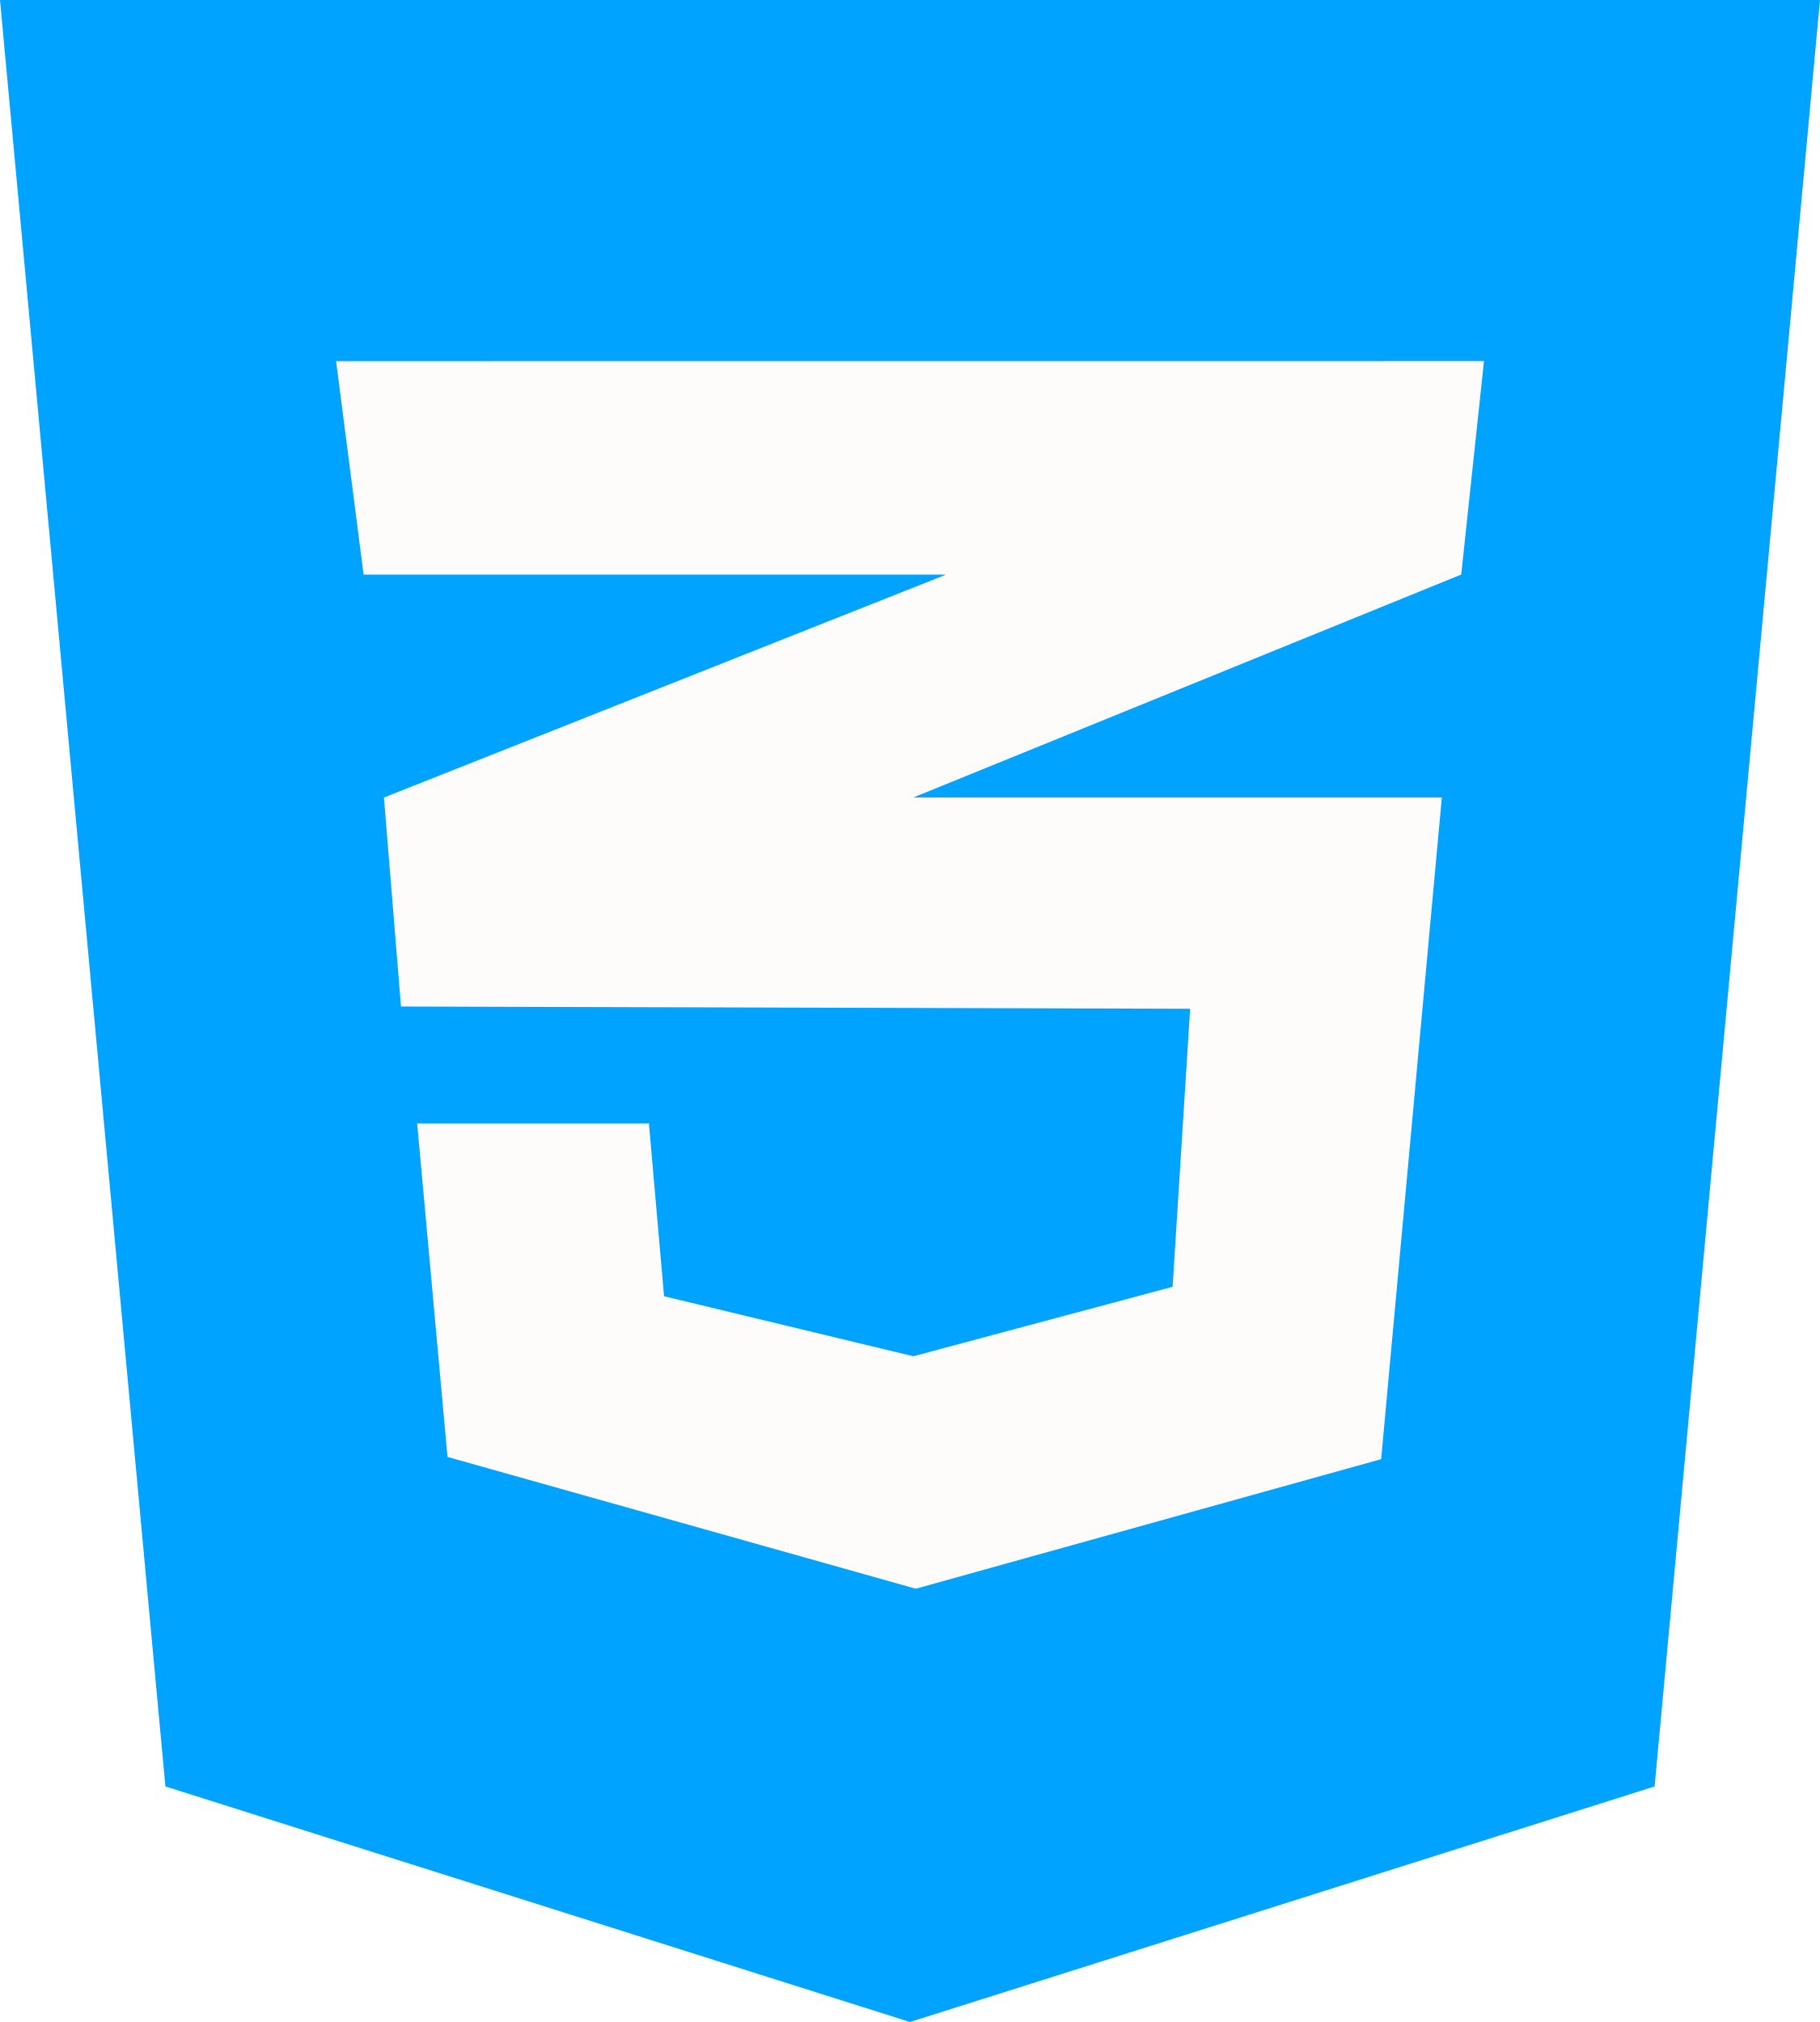
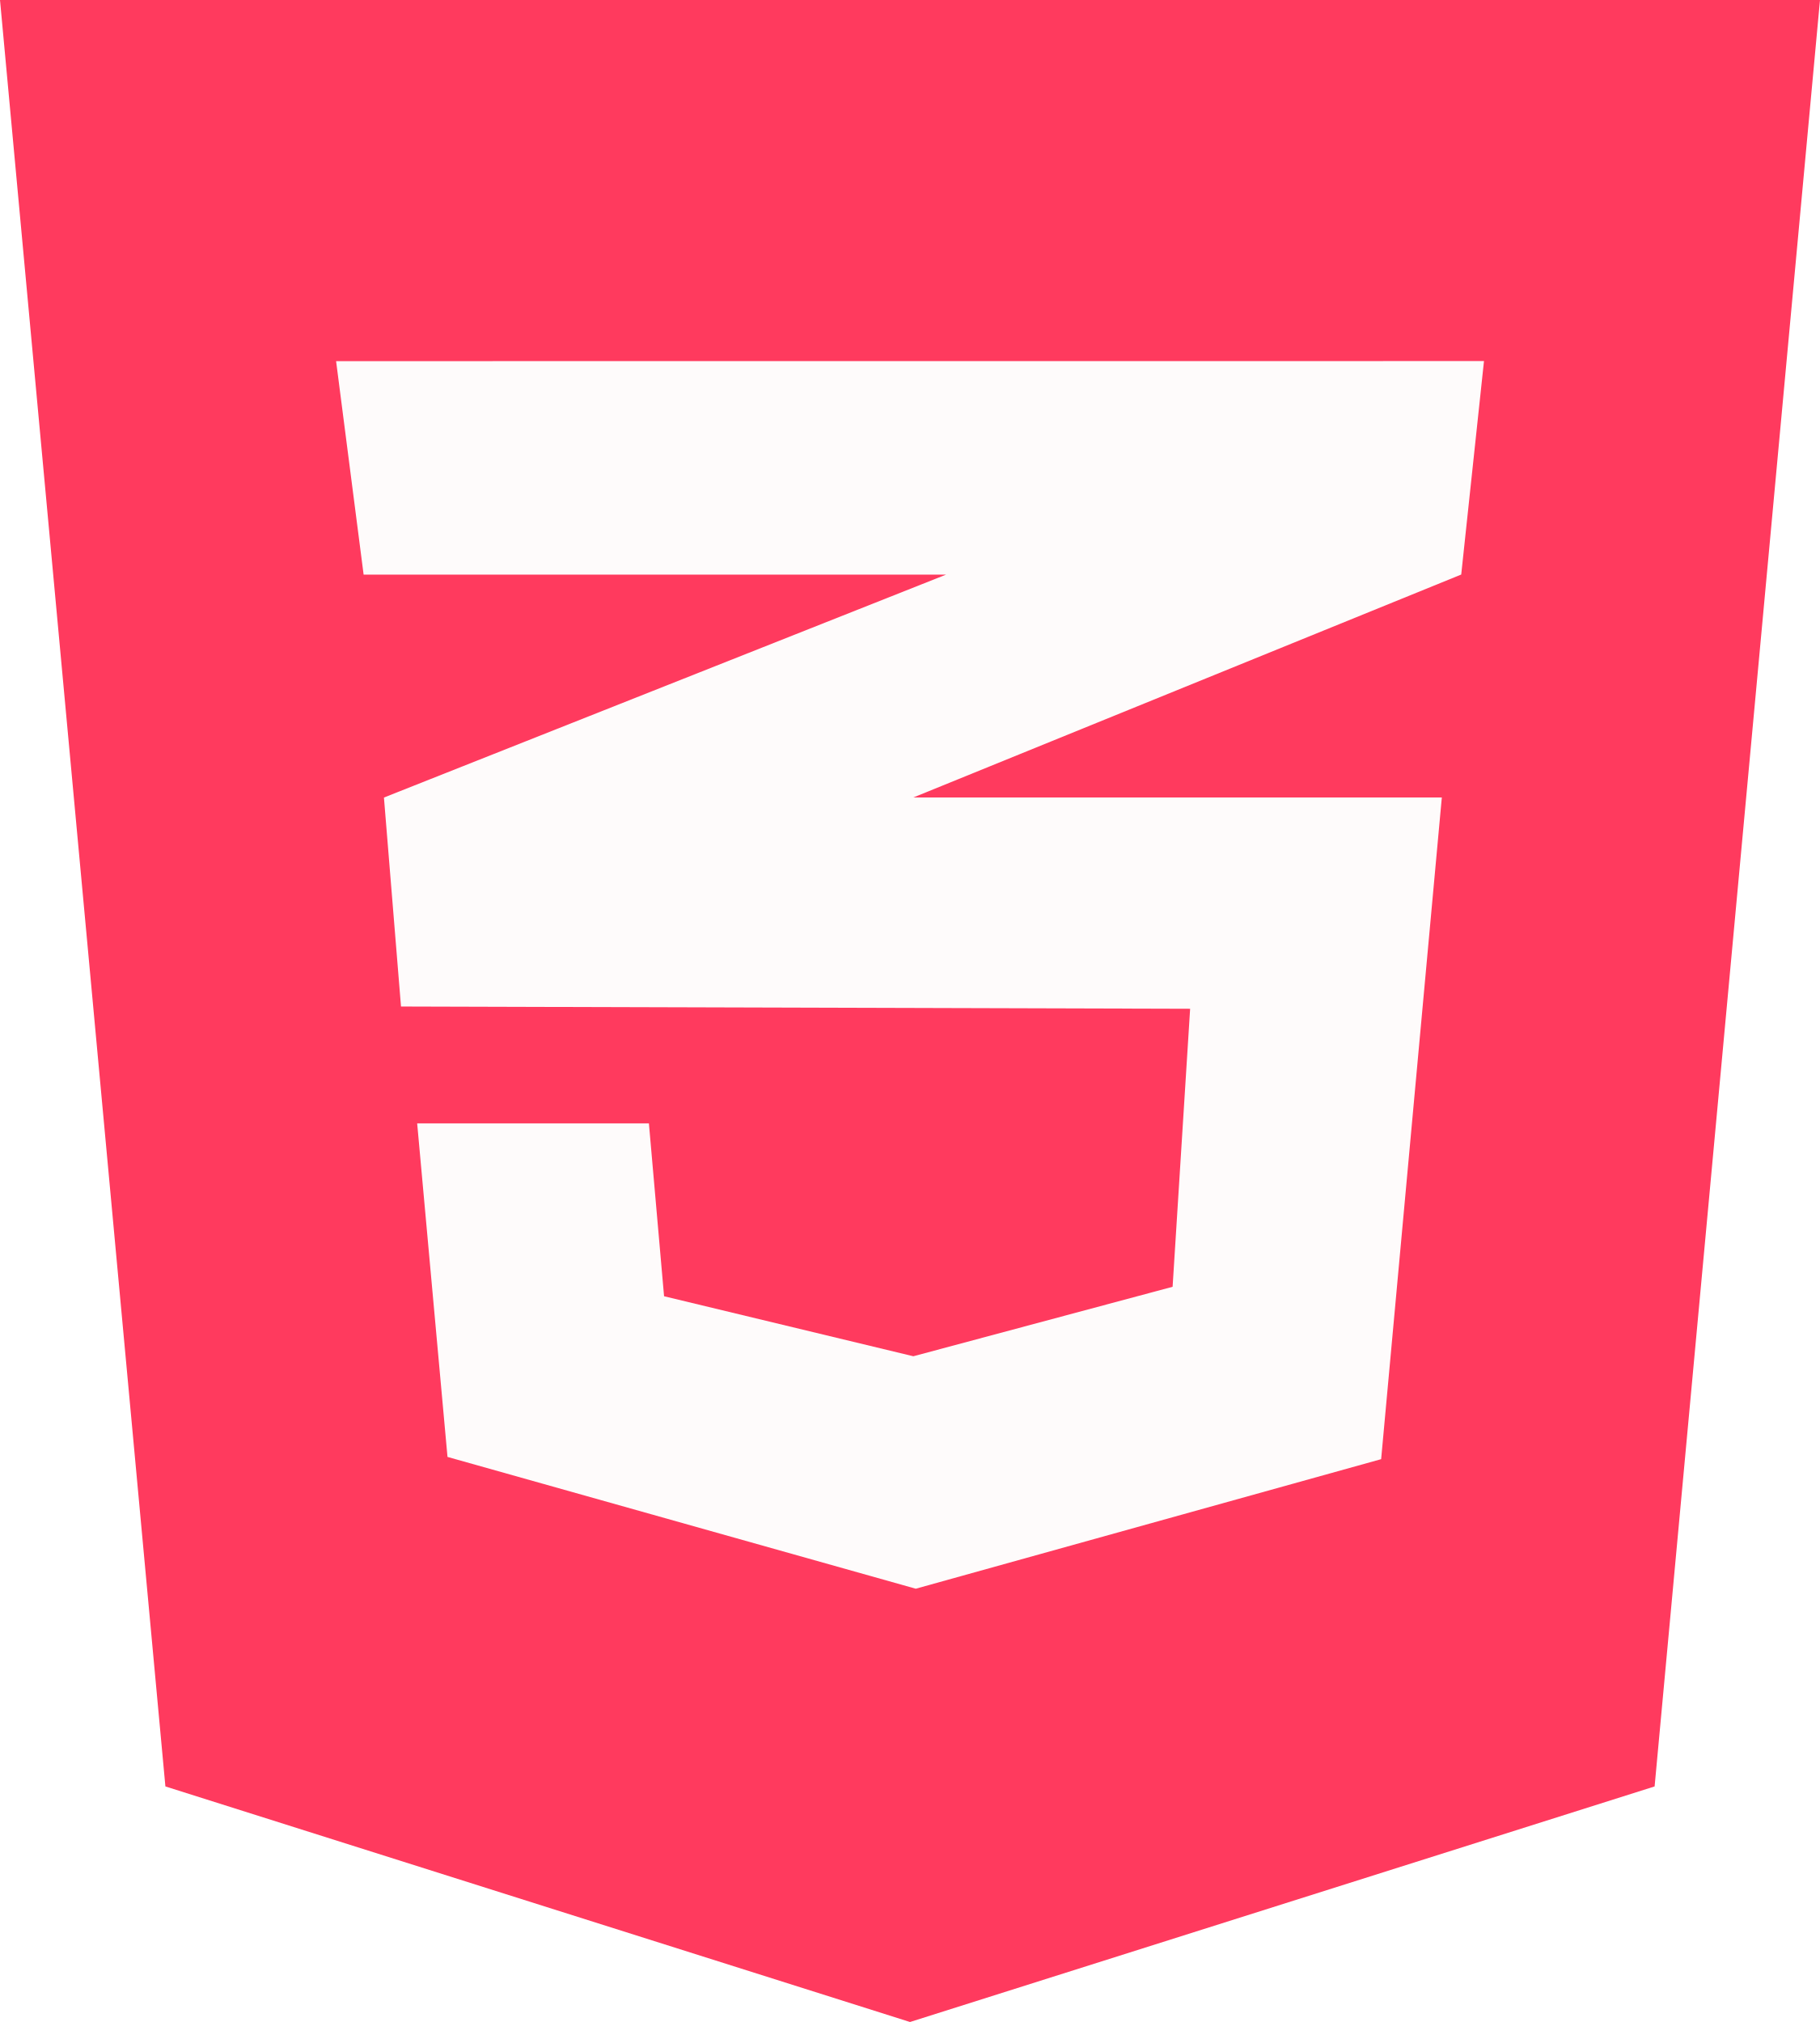
<svg xmlns="http://www.w3.org/2000/svg" width="180" height="200" viewBox="0 0 180 200" fill="none">
  <rect x="22" y="18" width="130" height="145" fill="#FEFBFB" />
-   <path d="M0 0L16.358 176.7L90 200L163.643 176.7L180 0H0ZM146.768 35.714L144.517 56.829L90.33 78.879H142.598L136.597 144.329L90.57 157.143L44.258 144.107L41.258 111.114H64.177L65.677 128.214L90.33 134.15L115.972 127.279L117.705 99.779L39.66 99.557L37.972 78.886L93.57 56.836H35.962L33.24 35.721L146.768 35.714Z" fill="#00a3ff" />
+   <path d="M0 0L16.358 176.7L90 200L163.643 176.7L180 0H0ZM146.768 35.714L144.517 56.829L90.33 78.879H142.598L136.597 144.329L90.57 157.143L44.258 144.107L41.258 111.114H64.177L65.677 128.214L90.33 134.15L115.972 127.279L117.705 99.779L39.66 99.557L37.972 78.886L93.57 56.836H35.962L33.24 35.721L146.768 35.714Z" fill="#ff3a5e" />
</svg>
